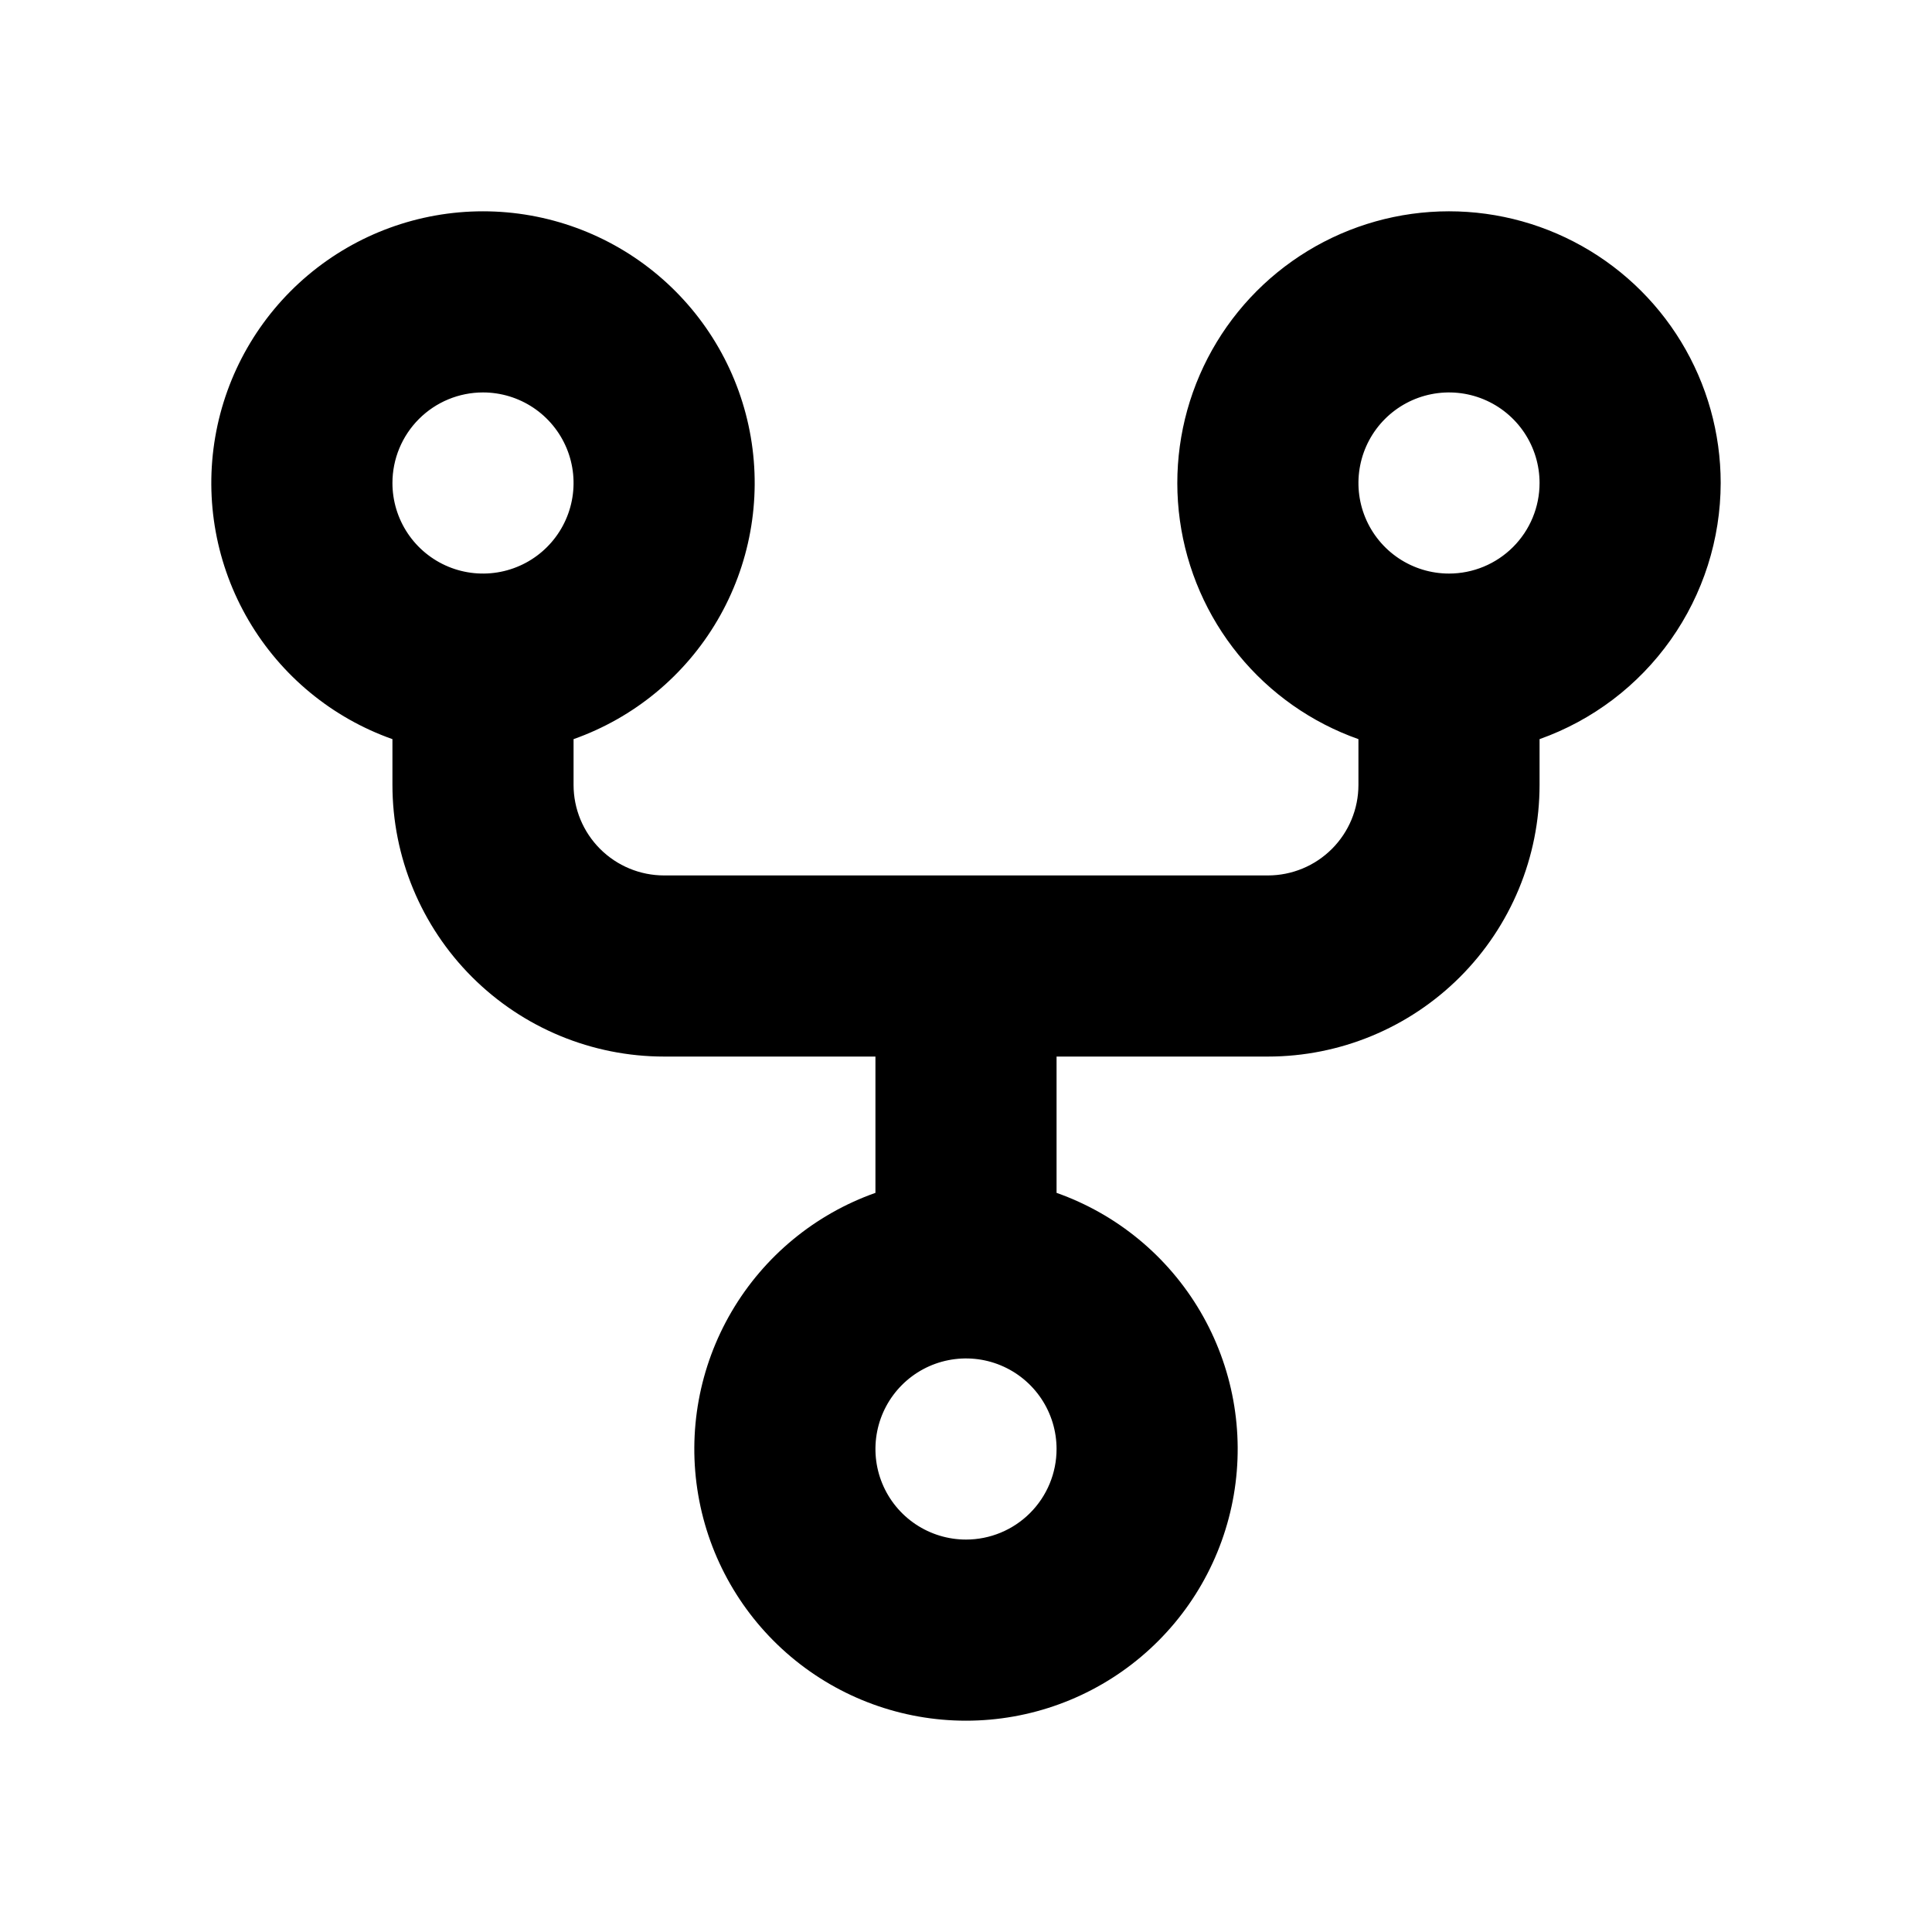
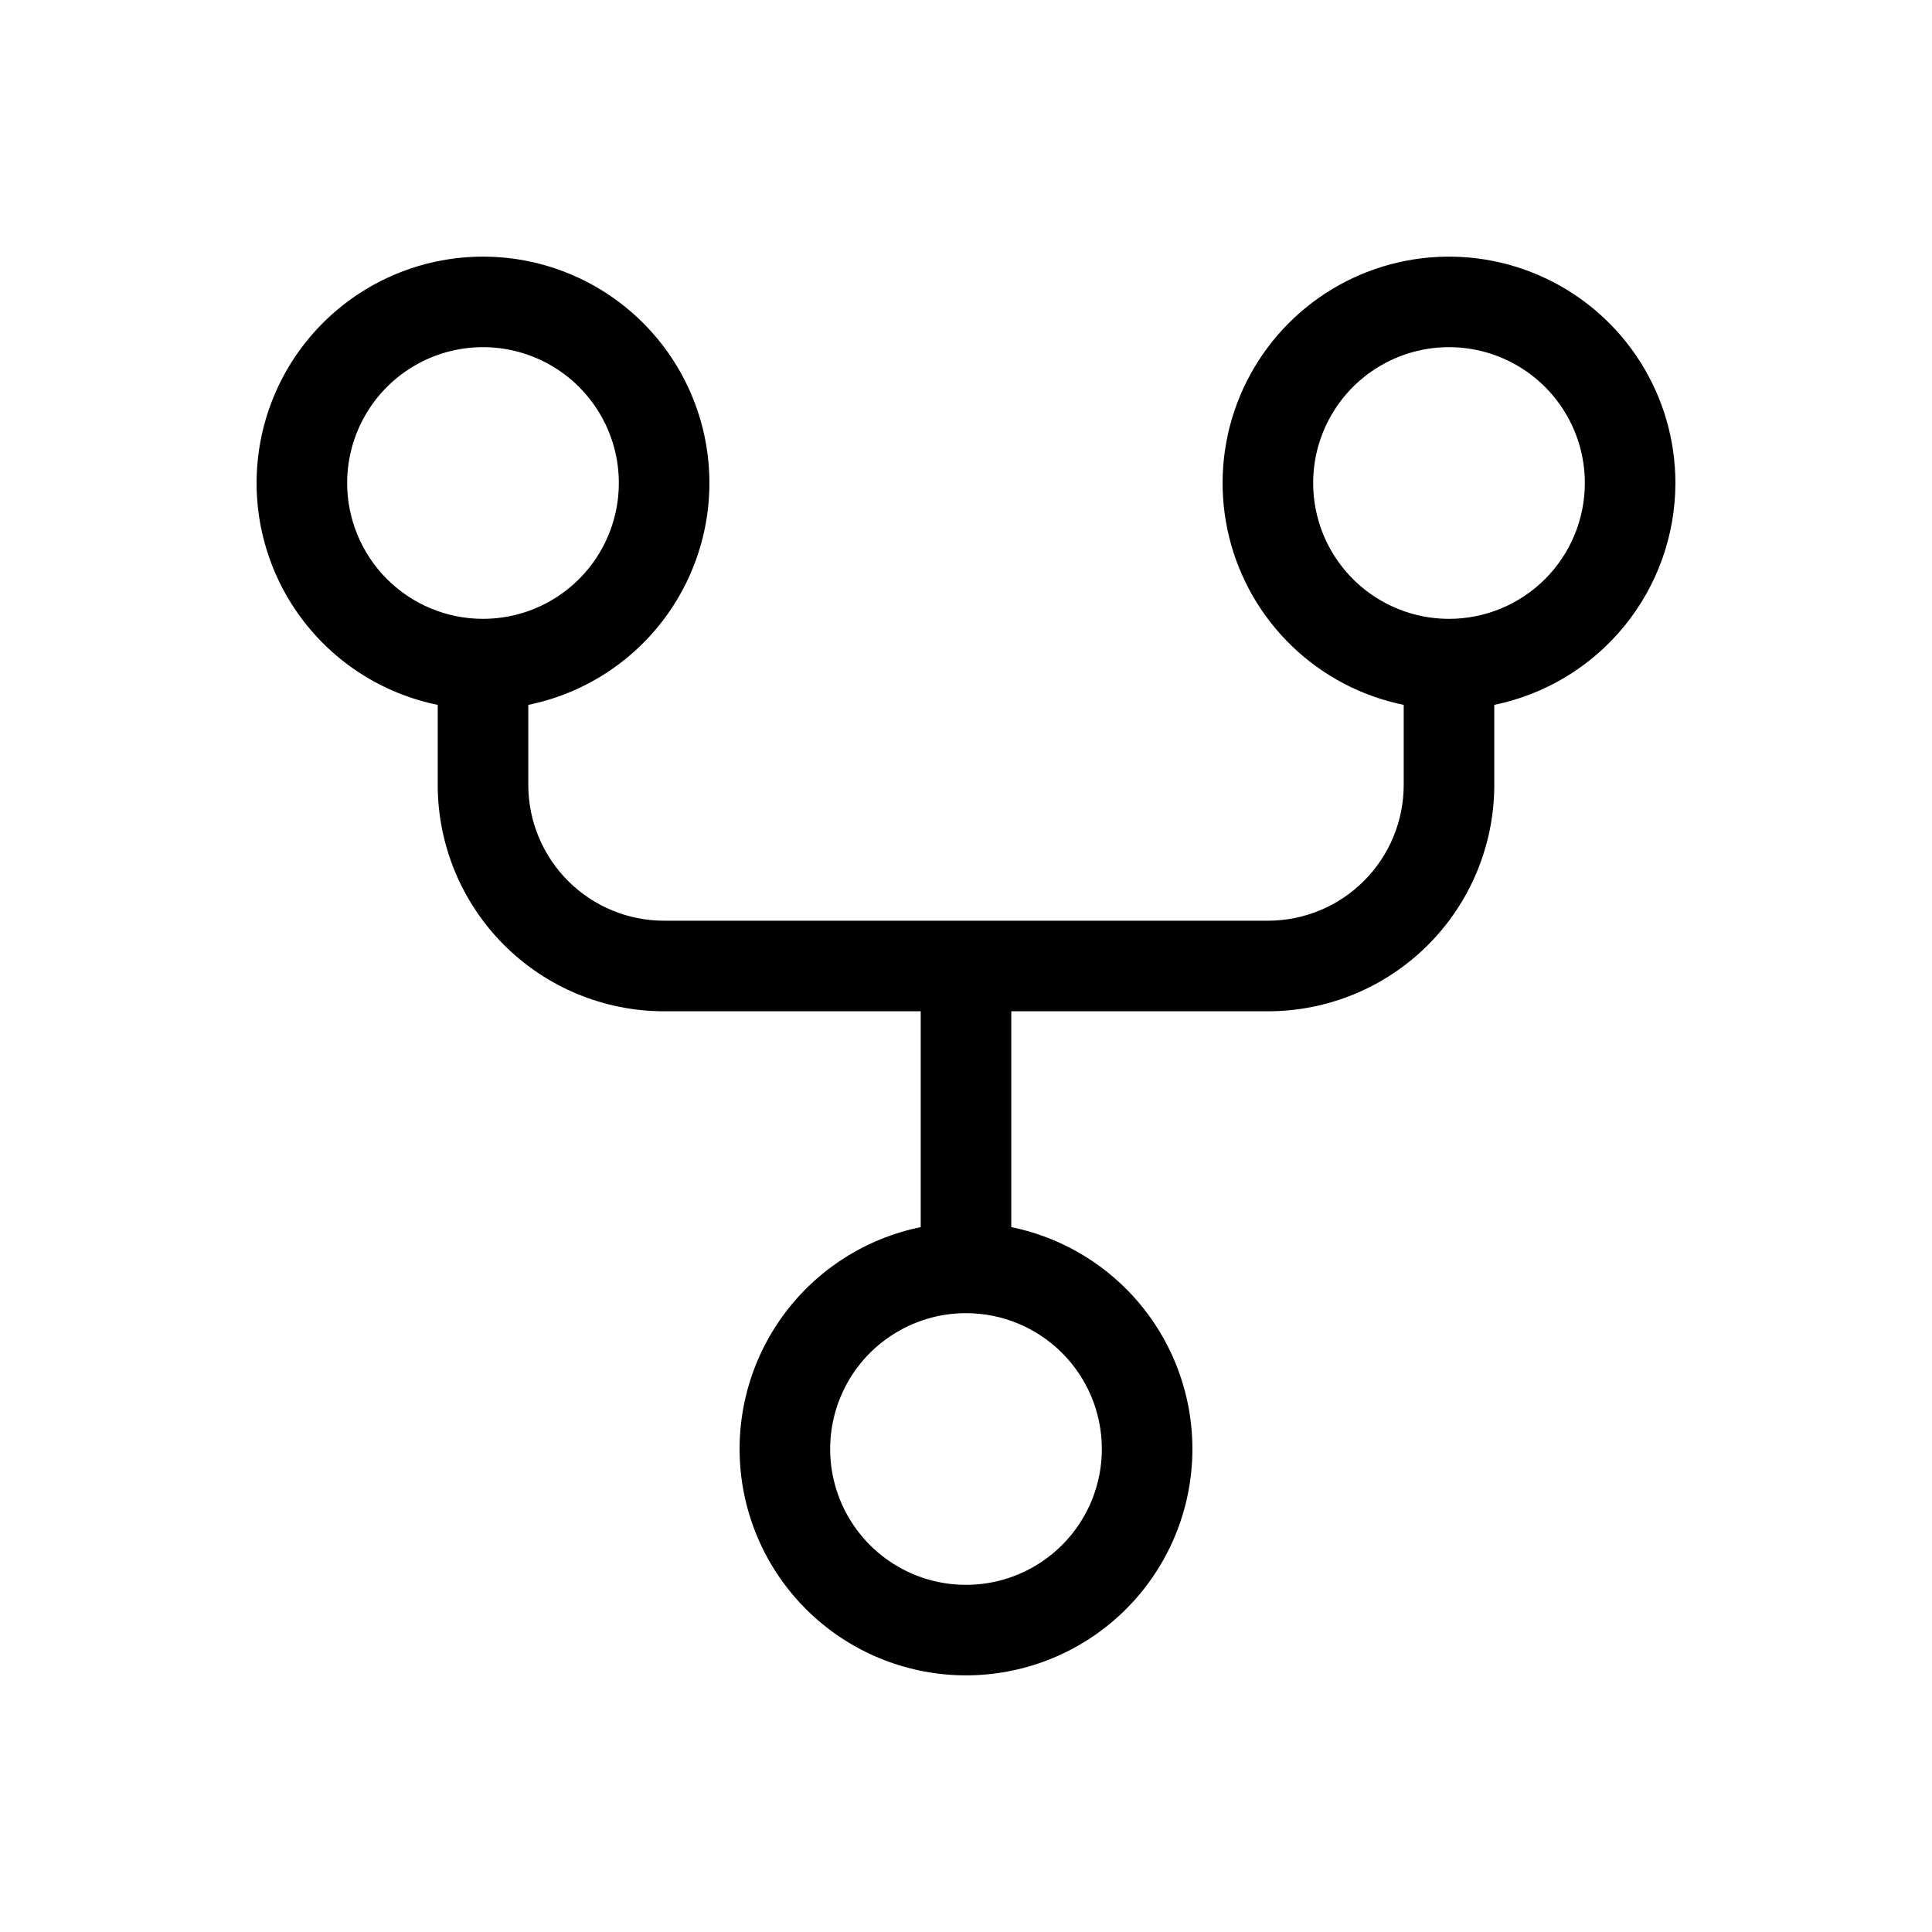
<svg xmlns="http://www.w3.org/2000/svg" width="256" height="256" viewBox="0 0 256 256" fill="none">
-   <path d="M228 64C228 57.4 226.186 50.927 222.756 45.288C219.326 39.65 214.411 35.063 208.55 32.029C202.689 28.994 196.106 27.63 189.522 28.084C182.938 28.539 176.605 30.794 171.216 34.605C165.827 38.415 161.589 43.634 158.966 49.69C156.343 55.746 155.435 62.407 156.341 68.945C157.248 75.482 159.934 81.644 164.107 86.758C168.279 91.872 173.777 95.74 180 97.94V104C180 107.183 178.736 110.235 176.485 112.485C174.235 114.736 171.183 116 168 116H88C84.817 116 81.765 114.736 79.515 112.485C77.264 110.235 76 107.183 76 104V97.94C84.007 95.109 90.755 89.539 95.052 82.214C99.349 74.889 100.918 66.281 99.482 57.911C98.046 49.541 93.697 41.949 87.204 36.475C80.711 31.001 72.492 27.999 64 27.999C55.508 27.999 47.289 31.001 40.796 36.475C34.303 41.949 29.954 49.541 28.518 57.911C27.082 66.281 28.651 74.889 32.948 82.214C37.245 89.539 43.993 95.109 52 97.94V104C52 113.548 55.793 122.705 62.544 129.456C69.296 136.207 78.452 140 88 140H116V158.06C107.993 160.891 101.245 166.461 96.948 173.786C92.651 181.111 91.082 189.719 92.519 198.089C93.954 206.459 98.303 214.052 104.796 219.525C111.289 224.999 119.508 228.001 128 228.001C136.492 228.001 144.711 224.999 151.204 219.525C157.697 214.052 162.046 206.459 163.482 198.089C164.918 189.719 163.349 181.111 159.052 173.786C154.755 166.461 148.007 160.891 140 158.06V140H168C177.548 140 186.705 136.207 193.456 129.456C200.207 122.705 204 113.548 204 104V97.94C211.013 95.45 217.084 90.851 221.381 84.775C225.677 78.699 227.99 71.442 228 64ZM64 52C66.373 52 68.694 52.704 70.667 54.022C72.64 55.341 74.178 57.215 75.087 59.408C75.995 61.601 76.233 64.013 75.769 66.341C75.306 68.669 74.163 70.807 72.485 72.485C70.807 74.164 68.669 75.306 66.341 75.769C64.013 76.233 61.6 75.995 59.408 75.087C57.215 74.178 55.341 72.64 54.022 70.667C52.704 68.694 52 66.373 52 64C52 60.817 53.264 57.765 55.515 55.515C57.765 53.264 60.817 52 64 52ZM128 204C125.627 204 123.307 203.296 121.333 201.978C119.36 200.659 117.822 198.785 116.913 196.592C116.005 194.4 115.768 191.987 116.231 189.659C116.694 187.331 117.837 185.193 119.515 183.515C121.193 181.837 123.331 180.694 125.659 180.231C127.987 179.768 130.399 180.005 132.592 180.913C134.785 181.822 136.659 183.36 137.978 185.333C139.296 187.307 140 189.627 140 192C140 195.183 138.736 198.235 136.485 200.485C134.235 202.736 131.183 204 128 204ZM192 76C189.627 76 187.307 75.296 185.333 73.978C183.36 72.659 181.822 70.785 180.913 68.592C180.005 66.4 179.768 63.987 180.231 61.659C180.694 59.331 181.837 57.193 183.515 55.515C185.193 53.837 187.331 52.694 189.659 52.231C191.987 51.768 194.399 52.005 196.592 52.913C198.785 53.822 200.659 55.36 201.978 57.333C203.296 59.307 204 61.627 204 64C204 67.183 202.736 70.235 200.485 72.485C198.235 74.736 195.183 76 192 76Z" fill="black" />
+   <path d="M222 64C221.999 58.324 220.387 52.764 217.353 47.968C214.318 43.171 209.985 39.333 204.856 36.901C199.728 34.468 194.014 33.54 188.38 34.225C182.745 34.91 177.42 37.18 173.024 40.77C168.628 44.361 165.34 49.124 163.543 54.509C161.746 59.893 161.513 65.677 162.872 71.188C164.231 76.699 167.125 81.711 171.219 85.643C175.313 89.575 180.438 92.265 186 93.4V104C186 108.774 184.104 113.352 180.728 116.728C177.352 120.104 172.774 122 168 122H88C83.226 122 78.648 120.104 75.272 116.728C71.896 113.352 70 108.774 70 104V93.4C77.284 91.913 83.757 87.775 88.163 81.787C92.569 75.799 94.595 68.388 93.848 60.991C93.101 53.594 89.634 46.738 84.119 41.752C78.604 36.767 71.434 34.006 64 34.006C56.566 34.006 49.396 36.767 43.881 41.752C38.366 46.738 34.899 53.594 34.152 60.991C33.405 68.388 35.431 75.799 39.837 81.787C44.243 87.775 50.716 91.913 58 93.4V104C58 111.956 61.161 119.587 66.787 125.213C72.413 130.839 80.043 134 88 134H122V162.6C114.716 164.087 108.243 168.226 103.837 174.214C99.43 180.202 97.405 187.612 98.152 195.009C98.899 202.406 102.366 209.262 107.881 214.248C113.396 219.233 120.565 221.994 128 221.994C135.434 221.994 142.604 219.233 148.119 214.248C153.634 209.262 157.101 202.406 157.848 195.009C158.595 187.612 156.569 180.202 152.163 174.214C147.757 168.226 141.284 164.087 134 162.6V134H168C175.956 134 183.587 130.839 189.213 125.213C194.839 119.587 198 111.956 198 104V93.4C204.772 92.008 210.857 88.324 215.229 82.968C219.6 77.613 221.992 70.913 222 64ZM46 64C46 60.44 47.056 56.96 49.033 54C51.011 51.04 53.823 48.733 57.112 47.37C60.401 46.008 64.02 45.651 67.512 46.346C71.003 47.04 74.21 48.755 76.728 51.272C79.245 53.789 80.96 56.997 81.654 60.488C82.349 63.98 81.992 67.599 80.63 70.888C79.267 74.177 76.96 76.989 74 78.966C71.04 80.944 67.56 82 64 82C59.226 82 54.648 80.104 51.272 76.728C47.896 73.352 46 68.774 46 64ZM146 192C146 195.56 144.944 199.04 142.966 202C140.989 204.96 138.177 207.267 134.888 208.63C131.599 209.992 127.98 210.349 124.488 209.654C120.997 208.96 117.789 207.245 115.272 204.728C112.755 202.211 111.04 199.003 110.346 195.512C109.651 192.02 110.008 188.401 111.37 185.112C112.732 181.823 115.04 179.011 118 177.034C120.96 175.056 124.44 174 128 174C132.774 174 137.352 175.896 140.728 179.272C144.104 182.648 146 187.226 146 192ZM192 82C188.44 82 184.96 80.944 182 78.966C179.04 76.989 176.732 74.177 175.37 70.888C174.008 67.599 173.651 63.98 174.346 60.488C175.04 56.997 176.755 53.789 179.272 51.272C181.789 48.755 184.997 47.04 188.488 46.346C191.98 45.651 195.599 46.008 198.888 47.37C202.177 48.733 204.989 51.04 206.966 54C208.944 56.96 210 60.44 210 64C210 68.774 208.104 73.352 204.728 76.728C201.352 80.104 196.774 82 192 82Z" fill="black" />
</svg>
